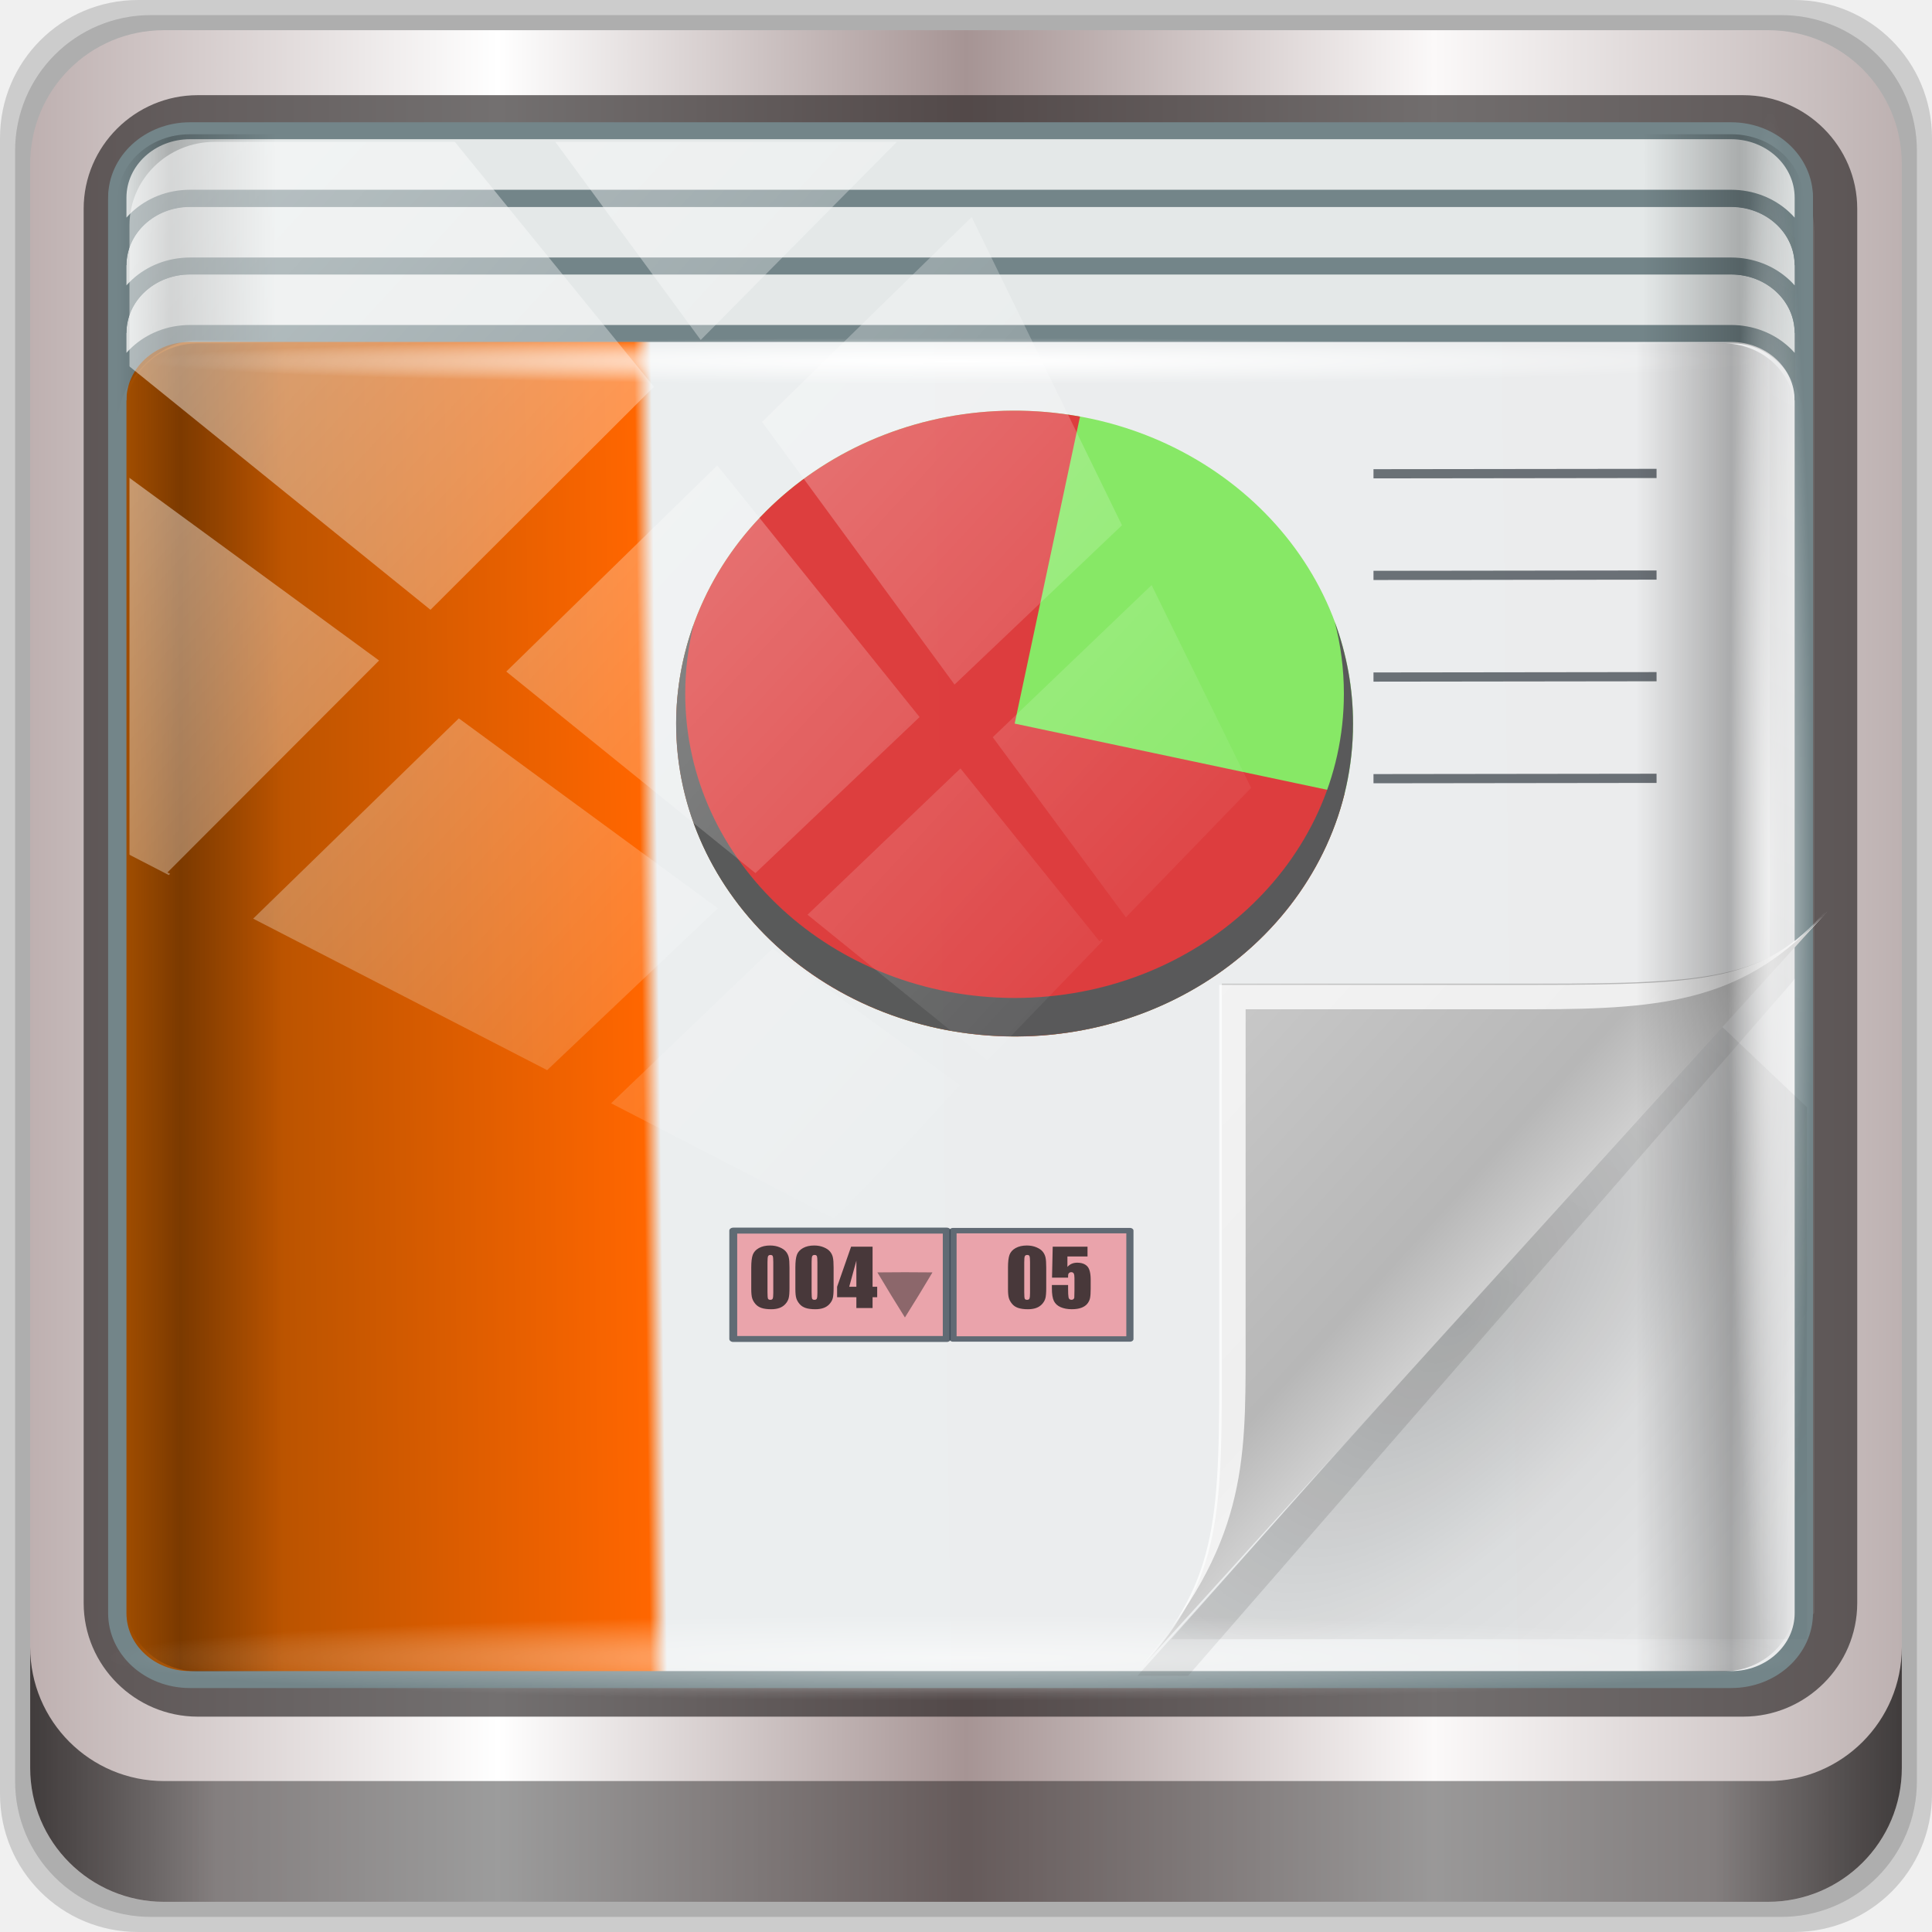
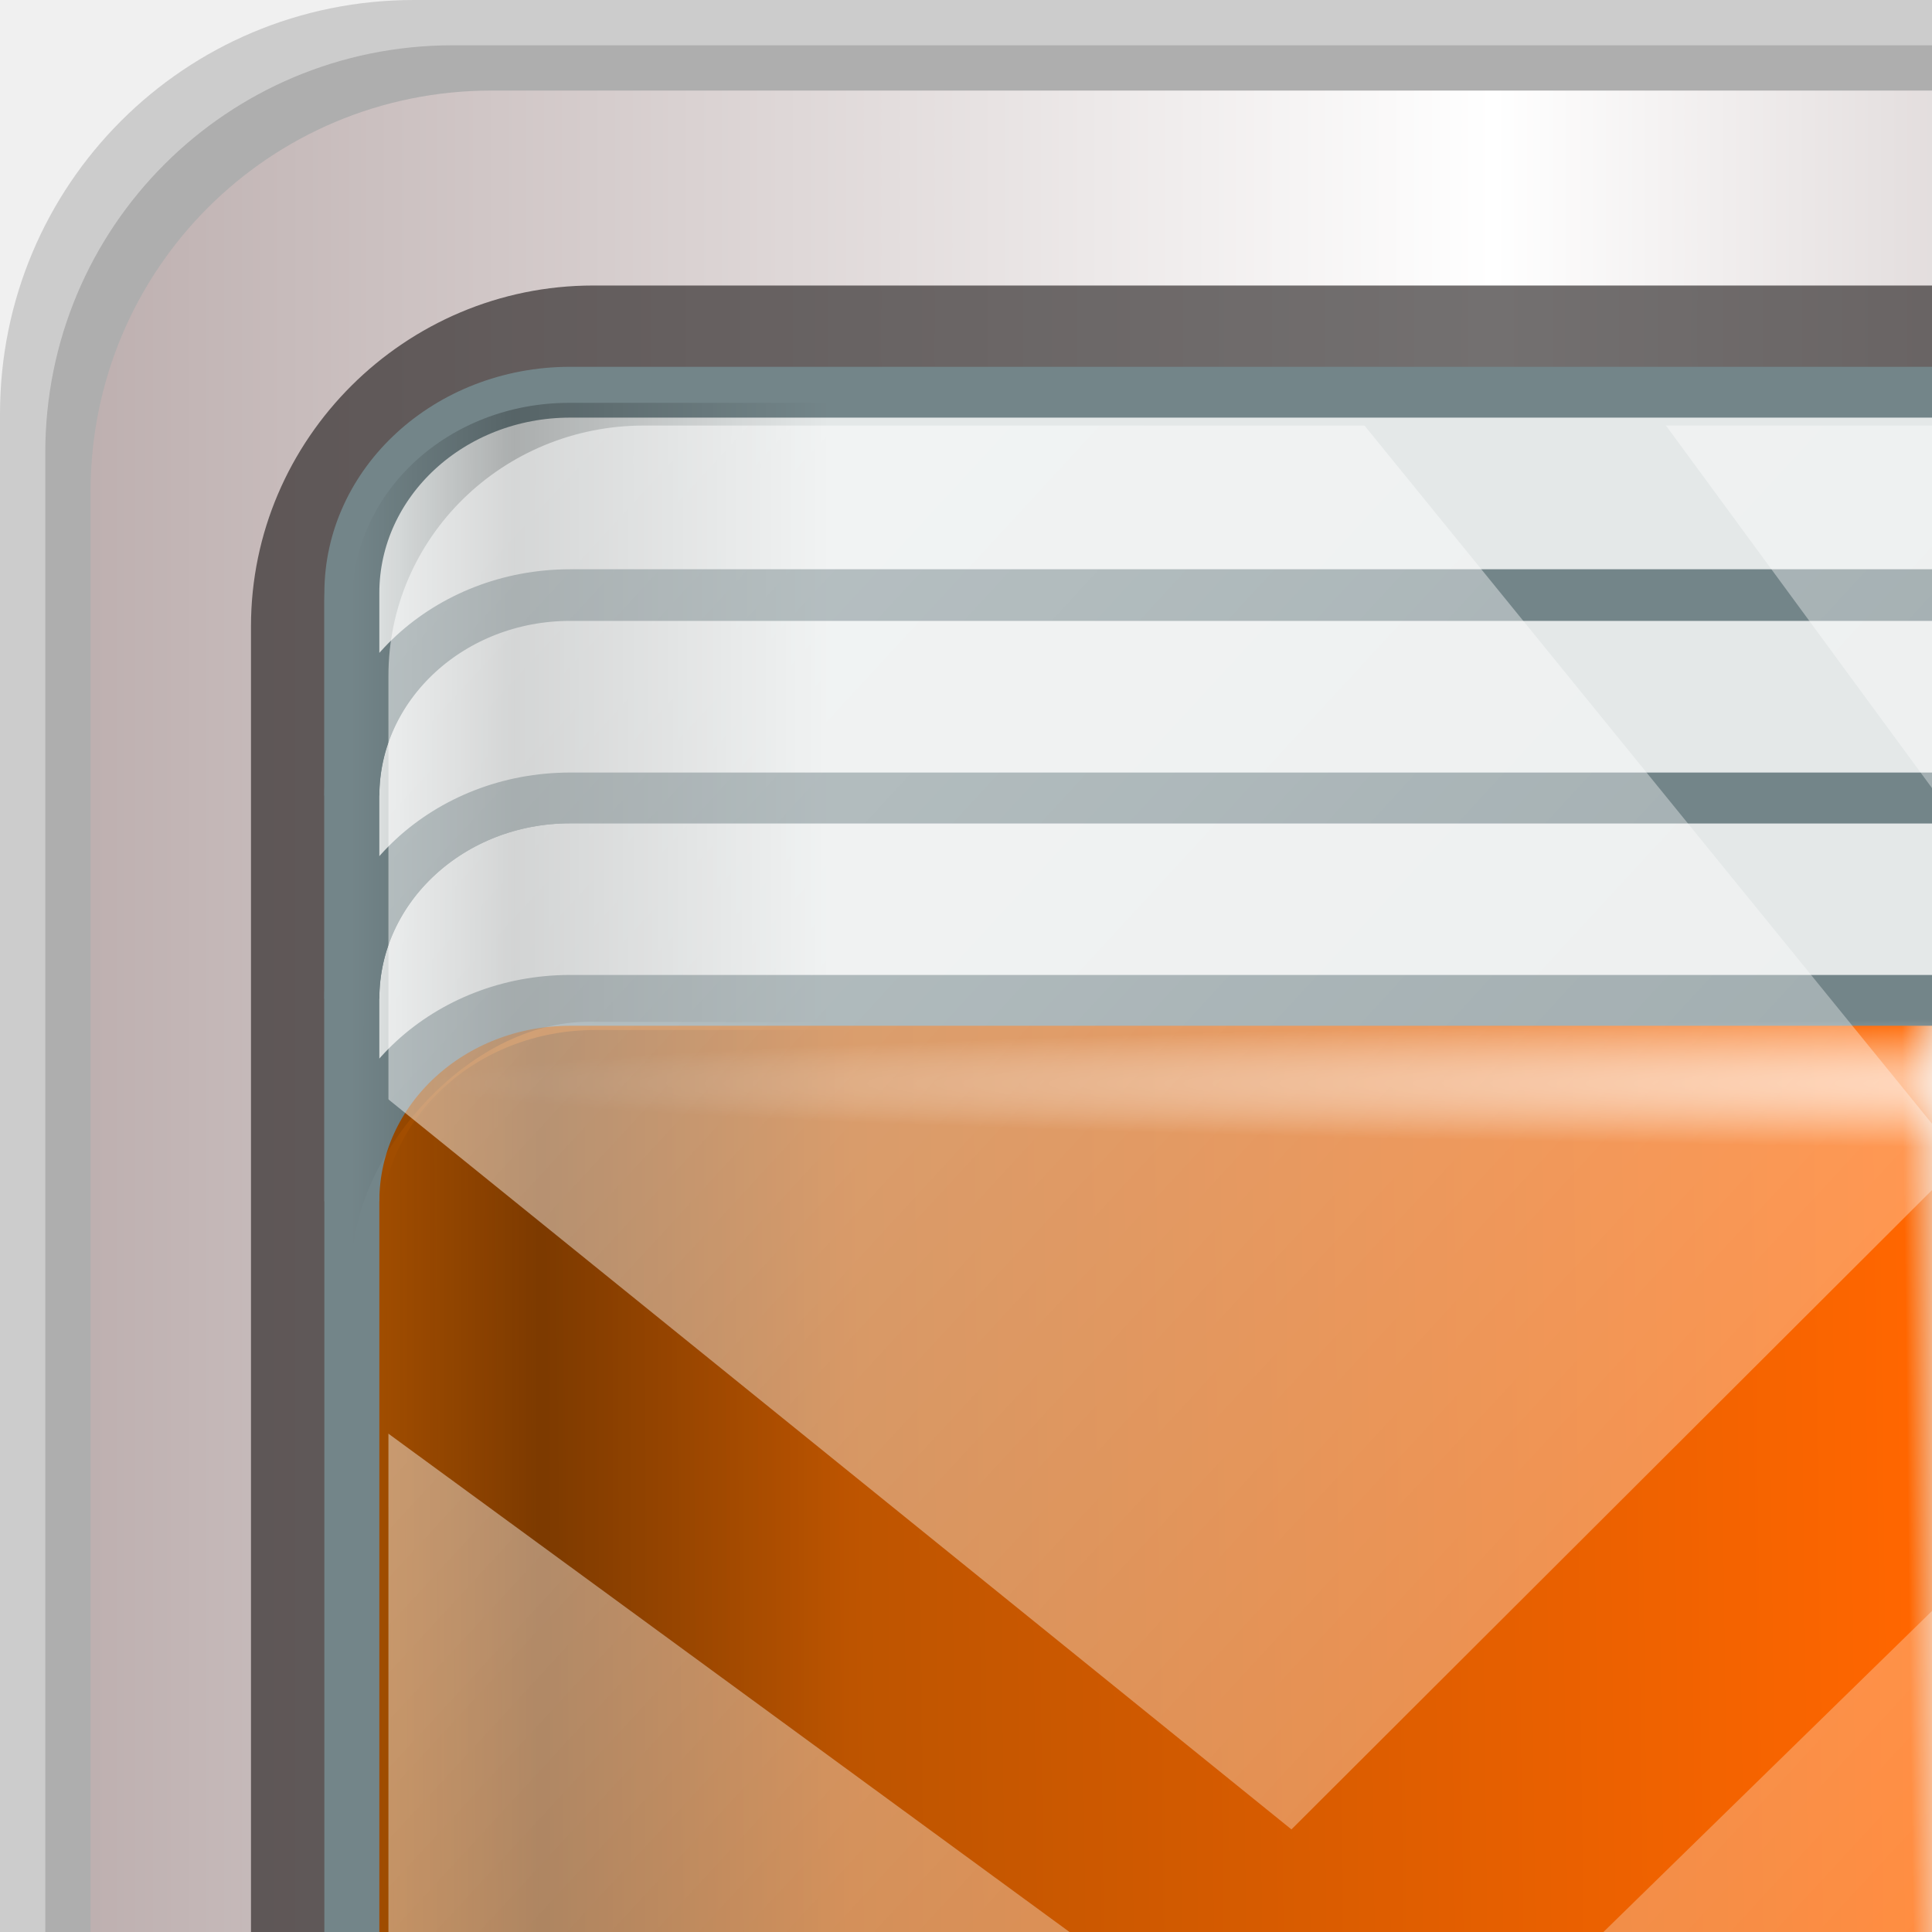
- <svg xmlns="http://www.w3.org/2000/svg" xmlns:xlink="http://www.w3.org/1999/xlink" width="96" height="96" viewBox="0 0 96 96" version="1.1" id="svg1072">
+ <svg xmlns="http://www.w3.org/2000/svg" xmlns:xlink="http://www.w3.org/1999/xlink" width="32" height="32" viewBox="0 0 32 32" version="1.1" id="svg1072">
  <defs id="defs1066">
    <linearGradient y2="47" x2="90" y1="47" x1="6" gradientTransform="matrix(1.107143,0,0,1.107143,-4.993903,-3.620687)" gradientUnits="userSpaceOnUse" id="linearGradient4071" xlink:href="#linearGradient6139-0" />
    <linearGradient id="linearGradient6139-0">
      <stop style="stop-color:#beb0b0;stop-opacity:1" offset="0" id="stop6141-2" />
      <stop id="stop6151-0" offset="0.25" style="stop-color:#ffffff;stop-opacity:1;" />
      <stop id="stop6147-1" offset="0.5" style="stop-color:#a69494;stop-opacity:1" />
      <stop style="stop-color:#fbf9f9;stop-opacity:1;" offset="0.75" id="stop6149-4" />
      <stop style="stop-color:#bdb1b1;stop-opacity:1" offset="1" id="stop6143-4" />
    </linearGradient>
    <linearGradient gradientUnits="userSpaceOnUse" y2="88.172" x2="94.5" y1="88.172" x1="1.5" id="linearGradient4129" xlink:href="#linearGradient3832-0-6-1-1" gradientTransform="translate(0.1489535,0.415026)" />
    <linearGradient id="linearGradient3832-0-6-1-1">
      <stop id="stop3834-6-3-7-1" offset="0" style="stop-color:#000000;stop-opacity:1;" />
      <stop style="stop-color:#000000;stop-opacity:0.588;" offset="0.1" id="stop3872-2-4" />
      <stop id="stop3844-6-2-7-6" offset="0.9" style="stop-color:#000000;stop-opacity:0.588;" />
      <stop id="stop3836-5-0-2-9" offset="1" style="stop-color:#000000;stop-opacity:1;" />
    </linearGradient>
    <radialGradient r="43.199" fy="44.893" fx="13.948" cy="44.893" cx="13.948" gradientTransform="matrix(0.9751338,0,0,0.04919072,34.04765,80.58172)" gradientUnits="userSpaceOnUse" id="radialGradient7462" xlink:href="#linearGradient3737" />
    <linearGradient id="linearGradient3737">
      <stop id="stop3739" style="stop-color:#ffffff;stop-opacity:1" offset="0" />
      <stop id="stop3741" style="stop-color:#ffffff;stop-opacity:0" offset="1" />
    </linearGradient>
    <radialGradient r="43.199" fy="44.893" fx="13.948" cy="44.893" cx="13.948" gradientTransform="matrix(0.8883266,0,0,0.04919072,31.95952,-90.31726)" gradientUnits="userSpaceOnUse" id="radialGradient7464" xlink:href="#linearGradient3737" />
    <linearGradient y2="14.514" x2="50.528" y1="-28.642" x1="2.771" gradientUnits="userSpaceOnUse" id="linearGradient4767" xlink:href="#linearGradient3737" />
    <clipPath clipPathUnits="userSpaceOnUse" id="clipPath4156-4-1">
      <path style="opacity:0.6;fill:#ffffff;fill-opacity:1;stroke:none" d="m 27.046,-55.695 -14.214,13.321 h 0.061 l 15.653,21.771 10.231,-10.546 C 38.562,-32.302 27.468,-54.819 27.046,-55.695 Z M 9.647,-39.383 -5.241,-25.321 15.988,-7.806 26.372,-18.383 Z m 31.491,12.951 -9.741,9.714 8.945,12.458 7.781,-7.555 z m -49.84,4.379 -13.754,12.982 26.283,13.846 0.061,-0.062 -0.123,-0.062 L 13.599,-5.401 -8.702,-22.053 Z m 38.015,7.401 -9.803,9.775 11.579,9.559 7.628,-7.401 -8.669,-11.009 z m 20.187,5.674 -7.383,7.216 6.188,8.542 5.82,-6.137 z m -32.195,6.322 -9.557,9.498 13.662,7.185 7.934,-7.678 z m 23.312,2.374 -7.107,6.938 8.363,6.907 5.361,-5.674 -0.061,-0.092 -0.092,0.123 -6.464,-8.203 z m -8.73,8.542 -7.505,7.339 10.354,5.458 c 1.397,-1.321 5.675,-6.123 5.851,-6.322 z" id="path4158-0-8" />
    </clipPath>
    <radialGradient r="43.199" fy="44.893" fx="13.948" cy="44.893" cx="13.948" gradientTransform="matrix(1.035392,0,0,0.05736347,3.984963,117.7341)" gradientUnits="userSpaceOnUse" id="radialGradient5867" xlink:href="#linearGradient3737" />
    <linearGradient y2="-19.958" x2="2.266" y1="-18.925" x1="93.398" spreadMethod="reflect" gradientTransform="matrix(1.000494,0,0,0.9914973,-29.06608,-60.49418)" gradientUnits="userSpaceOnUse" id="linearGradient5871" xlink:href="#linearGradient3984-9-6" />
    <linearGradient gradientUnits="userSpaceOnUse" id="linearGradient3984-9-6" y2="33.101" x2="59.729" y1="33.426" x1="0.294">
      <stop offset="0" style="stop-color:#ebeced;stop-opacity:1;" id="stop3099-9-8" />
      <stop offset="0.679" style="stop-color:#ebeeef;stop-opacity:1;" id="stop3875-8-5" />
      <stop offset="0.689" style="stop-color:#ff6600;stop-opacity:1;" id="stop3873-1-8" />
      <stop offset="1" style="stop-color:#9e4c00;stop-opacity:1;" id="stop3101-7-8" />
    </linearGradient>
    <linearGradient y2="11.141" x2="93.5" y1="11.141" x1="2.5" gradientTransform="matrix(1.011405,0,0,1.004493,-29.5898,28.04312)" gradientUnits="userSpaceOnUse" id="linearGradient5875" xlink:href="#linearGradient4160-1" />
    <linearGradient id="linearGradient4160-1">
      <stop style="stop-color:#000000;stop-opacity:0;" offset="0" id="stop4170-6" />
      <stop id="stop4186-6" offset="0.032" style="stop-color:#000000;stop-opacity:0.965;" />
      <stop id="stop4182-5" offset="0.094" style="stop-color:#000000;stop-opacity:0;" />
      <stop id="stop4180-0" offset="0.496" style="stop-color:#000000;stop-opacity:0;" />
      <stop id="stop4178-2" offset="0.905" style="stop-color:#000000;stop-opacity:0;" />
      <stop style="stop-color:#000000;stop-opacity:0.988;" offset="0.962" id="stop4184-0" />
      <stop style="stop-color:#000000;stop-opacity:0;" offset="1" id="stop4168-2" />
    </linearGradient>
    <radialGradient gradientUnits="userSpaceOnUse" gradientTransform="matrix(1.064648,0,0,0.03274241,2.925243,33.92514)" r="29.024" fy="35.074" fx="-48.732" cy="35.074" cx="-48.732" id="radialGradient4210" xlink:href="#linearGradient3737" />
    <radialGradient r="14.161" cy="47.141" cx="48.308" gradientTransform="matrix(0.8001844,0.6765252,-1.530774,1.903515,3.791268,-48.14449)" gradientUnits="userSpaceOnUse" id="radialGradient3333-6" xlink:href="#radialGradient3996-3-3" />
    <radialGradient gradientTransform="matrix(0.9396233,0.7747794,-1.797524,2.17997,88.13055,-93.36575)" gradientUnits="userSpaceOnUse" id="radialGradient3996-3-3" r="14.161" cy="47.141" cx="48.308">
      <stop offset="0" style="stop-color:#000000;stop-opacity:0.223" id="stop3954-3-6" />
      <stop offset="0.5" style="stop-color:#000000;stop-opacity:0.068" id="stop3958-3-6" />
      <stop offset="1" style="stop-color:#000000;stop-opacity:0.024" id="stop3956-4-0" />
    </radialGradient>
    <linearGradient gradientTransform="matrix(0.9595862,0,0,1,-75.74125,27.01952)" y2="4" x2="73" y1="52" x1="45" gradientUnits="userSpaceOnUse" id="linearGradient3335-7" xlink:href="#linearGradient4308-6-4" />
    <linearGradient gradientUnits="userSpaceOnUse" id="linearGradient4308-6-4" y2="4" x2="73" y1="52" x1="45">
      <stop offset="0" style="stop-color:#000000;stop-opacity:0.107" id="stop4304-4-4" />
      <stop offset="1" style="stop-color:#000000;stop-opacity:0" id="stop4306-3-9" />
    </linearGradient>
    <linearGradient gradientTransform="translate(-75.95487,24.61778)" y2="36" x2="37" y1="46.125" x1="48.992" gradientUnits="userSpaceOnUse" id="linearGradient3341-2" xlink:href="#linearGradient4280-6-9" />
    <linearGradient gradientUnits="userSpaceOnUse" id="linearGradient4280-6-9" y2="36" x2="37" y1="46.125" x1="48.992">
      <stop offset="0" style="stop-color:#cfcfcf;stop-opacity:1" id="stop4293-95-9" />
      <stop offset="0.21" style="stop-color:#b7b7b7;stop-opacity:1" id="stop4295-8-1" />
      <stop offset="1" style="stop-color:#c9c9c9;stop-opacity:1" id="stop4297-0-3" />
    </linearGradient>
    <linearGradient y2="54.297" x2="93.5" y1="54.297" x1="2.5" gradientTransform="translate(-5e-7,-0.2968777)" gradientUnits="userSpaceOnUse" id="linearGradient4136" xlink:href="#linearGradient4160-1" />
  </defs>
  <g id="layer1" transform="translate(0,-1026.52)">
    <g transform="translate(-0.1489564,1026.105)" style="display:inline" id="g2574">
      <path id="path3288" d="M 89.292,0.415 H 7.006 c -3.799,0 -6.857,3.058 -6.857,6.857 V 89.558 c 0,3.799 3.058,6.857 6.857,6.857 H 89.292 c 3.799,0 6.857,-3.058 6.857,-6.857 V 7.272 c 0,-3.799 -3.058,-6.857 -6.857,-6.857 z" style="display:inline;opacity:0.15;fill:#000000;fill-opacity:1;fill-rule:nonzero;stroke:none" />
      <path style="display:inline;opacity:0.15;fill:#000000;fill-opacity:1;fill-rule:nonzero;stroke:none" d="M 88.649,1.165 H 7.649 c -3.739,0 -6.75,3.01 -6.75,6.75 V 88.915 c 0,3.74 3.011,6.75 6.75,6.75 H 88.649 c 3.74,0 6.75,-3.01 6.75,-6.75 V 7.915 c 0,-3.739 -3.01,-6.75 -6.75,-6.75 z" id="path4085" />
      <path id="rect4251-1" d="M 88.006,1.915 H 8.292 c -3.68,0 -6.643,2.963 -6.643,6.643 V 88.272 c 0,3.68 2.963,6.643 6.643,6.643 H 88.006 c 3.68,0 6.643,-2.963 6.643,-6.643 V 8.558 c 0,-3.68 -2.963,-6.643 -6.643,-6.643 z" style="display:inline;fill:url(#linearGradient4071);fill-opacity:1;fill-rule:nonzero;stroke:none" />
      <path id="path3400-6" d="m 11.39,6.802 c -2.856,0 -5.124,2.288 -5.124,5.171 v 21.427 7.239 39.914 c 1.097,1.684 2.969,2.812 5.124,2.812 h 4.099 65.589 4.099 c 2.155,0 4.027,-1.127 5.124,-2.812 V 40.64 33.401 11.973 c 0,-2.883 -2.268,-5.171 -5.124,-5.171 z" style="display:inline;opacity:0.779;fill:#f5f3f3;fill-opacity:1;fill-rule:nonzero;stroke:none;stroke-width:1.03" />
      <path style="color:#000000;font-style:normal;font-variant:normal;font-weight:normal;font-stretch:normal;font-size:medium;line-height:normal;font-family:Sans;-inkscape-font-specification:Sans;text-indent:0;text-align:start;text-decoration:none;text-decoration-line:none;letter-spacing:normal;word-spacing:normal;text-transform:none;writing-mode:lr-tb;direction:ltr;baseline-shift:baseline;text-anchor:start;display:inline;overflow:visible;visibility:visible;fill:#241f1f;fill-opacity:0.633;stroke:none;stroke-width:2.376;marker:none;enable-background:accumulate" d="m 9.974,5.144 c -3.117,0 -5.668,2.54 -5.668,5.646 v 69.278 c 0,3.106 2.551,5.646 5.668,5.646 H 86.766 c 3.117,0 5.668,-2.54 5.668,-5.646 V 10.79 c 0,-3.106 -2.551,-5.646 -5.668,-5.646 z m 0,2.319 H 86.766 c 1.888,0 3.352,1.48 3.352,3.327 v 69.278 c 0,1.846 -1.464,3.327 -3.352,3.327 H 9.974 c -1.888,0 -3.352,-1.48 -3.352,-3.327 V 10.79 c 0,-1.846 1.464,-3.327 3.352,-3.327 z" id="path4989" />
      <g style="display:inline" id="g1033" transform="matrix(0.9104575,0,0,0.8417091,4.176423,5.020385)">
        <g id="g960" transform="translate(29.04234,-28.28737)">
          <rect style="opacity:0.55;fill:url(#radialGradient5867);fill-opacity:1;stroke:none" id="rect4131-3" width="89.456" height="4.956" x="-26.301" y="117.831" rx="0" ry="4.956" />
          <path style="opacity:0;fill:#000000;fill-opacity:1;stroke:none" d="m -23.395,30.24 c -2.208,0 -3.982,1.763 -3.982,3.955 v 12.054 c 0,-2.192 1.775,-3.955 3.982,-3.955 h 84.705 c 2.208,0 3.982,1.763 3.982,3.955 V 34.196 c 0,-2.192 -1.775,-3.955 -3.982,-3.955 z" id="rect4080" />
          <rect transform="scale(1,-1)" style="fill:url(#linearGradient5871);fill-opacity:1;stroke:#738589;stroke-width:1;stroke-miterlimit:4;stroke-dasharray:none;stroke-opacity:1" id="rect4133" width="92.045" height="91.218" x="-27.065" y="-121.967" rx="3.959" ry="3.923" />
          <path id="path4060" d="m -23.094,38.517 c -2.193,0 -3.971,1.769 -3.971,3.953 v 3.984 c 0,-2.183 1.777,-3.953 3.971,-3.953 h 84.103 c 2.193,0 3.971,1.769 3.971,3.953 V 42.47 c 0,-2.183 -1.777,-3.953 -3.971,-3.953 z" style="fill:#e4e8e8;fill-opacity:1;stroke:#738589;stroke-width:1;stroke-miterlimit:4;stroke-dasharray:none;stroke-opacity:1" />
          <path style="fill:#e4e8e8;fill-opacity:1;stroke:#738589;stroke-width:1;stroke-miterlimit:4;stroke-dasharray:none;stroke-opacity:1" d="m -23.094,34.534 c -2.193,0 -3.971,1.769 -3.971,3.953 v 3.984 c 0,-2.183 1.777,-3.953 3.971,-3.953 h 84.103 c 2.193,0 3.971,1.769 3.971,3.953 v -3.984 c 0,-2.183 -1.777,-3.953 -3.971,-3.953 z" id="path4062" />
          <path id="path4351" d="m -23.094,30.534 c -2.193,0 -3.971,1.769 -3.971,3.953 v 3.984 c 0,-2.183 1.777,-3.953 3.971,-3.953 h 84.103 c 2.193,0 3.971,1.769 3.971,3.953 v -3.984 c 0,-2.183 -1.777,-3.953 -3.971,-3.953 z" style="fill:#e4e8e8;fill-opacity:1;stroke:#738589;stroke-width:1;stroke-miterlimit:4;stroke-dasharray:none;stroke-opacity:1" />
          <path style="opacity:0.258;fill:url(#linearGradient5875);fill-opacity:1;stroke:none" d="m -23.11,30.743 c -2.193,0 -3.951,1.75 -3.951,3.924 v 13.058 c 0,-2.174 2.111,-4.806 4.304,-4.802 l 83.96,0.176 c 2.193,0.005 3.774,2.452 3.774,4.626 V 34.666 c 0,-2.174 -1.758,-3.924 -3.951,-3.924 z" id="rect4358" />
          <g id="g4111" transform="matrix(1.438658,0,0,1.438658,89.26212,-6.324143)">
            <path style="fill:url(#radialGradient4210);fill-opacity:1;fill-rule:nonzero" id="path4253" d="m -79.858,34.123 h 61.801 v 1.901 h -61.801 z" />
            <g id="g4178">
              <path d="m -20.165,62.196 3.406,3.493 V 87.518 H -40.878 Z" id="path3934" style="fill:url(#radialGradient3333-6);fill-rule:nonzero" />
              <path d="m -18.166,29.02 v 31 l -23.99,29 h 1.919 l 22.82,-28.344 0.21,-0.281 v -0.375 -30 z" id="path3922" style="fill:url(#linearGradient3335-7);fill-rule:nonzero" />
              <path d="m -41.955,88.618 26,-31 c -2.329,2.776 -4.361,3 -11,3 h -12 v 15 c 0,6.644 0.044,9.37 -3,13 z" id="path4278" style="fill:url(#linearGradient3341-2);fill-rule:nonzero" />
              <path d="m -16.054,57.669 c -2.329,2.776 -4.361,3 -11,3 h -12 v 15 c 0,6.644 0.044,9.37 -3,13 4,-5 4,-8.357 4,-13 v -14 h 11 c 5,0 8.041,-0.382 11,-4 z" id="path4282" style="fill:#ffffff;fill-opacity:0.771;fill-rule:nonzero" />
            </g>
          </g>
        </g>
        <g id="text6006" style="font-style:normal;font-variant:normal;font-weight:bold;font-stretch:normal;font-size:32.522px;line-height:125%;font-family:'Courier New';-inkscape-font-specification:'Courier New Bold';letter-spacing:0px;word-spacing:0px;opacity:0.89;fill:#000000;fill-opacity:0.118;stroke:#f7f9fc;stroke-width:1.07;stroke-miterlimit:4;stroke-opacity:1" transform="scale(1.104983,0.9049915)">
          <g transform="translate(0,4.419931)" id="g7232">
            <rect style="opacity:0.775;fill:#e73647;fill-opacity:0.58;stroke:#22303c;stroke-width:0.389;stroke-linecap:round;stroke-linejoin:round;stroke-miterlimit:4;stroke-dasharray:none;stroke-dashoffset:0;stroke-opacity:1" id="rect6811" width="10.544" height="7.068" x="32.213" y="69.81" ry="0" />
            <rect ry="0" y="69.81" x="43.067" height="7.068" width="8.737" id="rect6813" style="opacity:0.775;fill:#e73647;fill-opacity:0.58;stroke:#22303c;stroke-width:0.354;stroke-linecap:round;stroke-linejoin:round;stroke-miterlimit:4;stroke-dasharray:none;stroke-dashoffset:0;stroke-opacity:1" />
            <g transform="matrix(1.014477,0,0,1.266533,-34.87953,47.45283)" style="font-size:4px;line-height:125%;font-family:Impact;-inkscape-font-specification:'Impact Bold';opacity:0.775;fill:#000000;fill-opacity:1;stroke:none" id="text6827">
              <path d="m 68.873,19.549 v 1.055 c -2e-6,0.24 -0.013,0.414 -0.039,0.523 -0.026,0.109 -0.08,0.212 -0.162,0.307 -0.082,0.095 -0.181,0.163 -0.297,0.205 -0.116,0.042 -0.245,0.062 -0.389,0.062 -0.189,0 -0.346,-0.021 -0.471,-0.064 -0.125,-0.044 -0.225,-0.113 -0.299,-0.205 -0.074,-0.092 -0.127,-0.189 -0.158,-0.291 -0.031,-0.103 -0.047,-0.266 -0.047,-0.488 v -1.104 c 0,-0.29 0.025,-0.508 0.074,-0.652 0.051,-0.145 0.15,-0.26 0.299,-0.348 0.15,-0.087 0.331,-0.131 0.543,-0.131 0.173,4e-6 0.328,0.031 0.465,0.092 0.137,0.06 0.239,0.133 0.307,0.221 0.068,0.087 0.113,0.186 0.137,0.295 0.025,0.109 0.037,0.284 0.037,0.523 M 68.084,19.283 c -10e-7,-0.168 -0.009,-0.273 -0.025,-0.314 -0.016,-0.043 -0.053,-0.064 -0.113,-0.064 -0.059,3e-6 -0.098,0.023 -0.117,0.068 -0.018,0.044 -0.027,0.148 -0.027,0.311 v 1.543 c -10e-7,0.184 0.009,0.294 0.025,0.332 0.018,0.038 0.057,0.057 0.115,0.057 0.059,10e-7 0.097,-0.022 0.115,-0.066 0.018,-0.044 0.027,-0.144 0.027,-0.299 V 19.283" id="path6841" />
              <path d="m 71.021,19.549 v 1.055 c -2e-6,0.24 -0.013,0.414 -0.039,0.523 -0.026,0.109 -0.08,0.212 -0.162,0.307 -0.082,0.095 -0.181,0.163 -0.297,0.205 -0.116,0.042 -0.245,0.062 -0.389,0.062 -0.189,0 -0.346,-0.021 -0.471,-0.064 -0.125,-0.044 -0.225,-0.113 -0.299,-0.205 -0.074,-0.092 -0.127,-0.189 -0.158,-0.291 -0.031,-0.103 -0.047,-0.266 -0.047,-0.488 v -1.104 c 0,-0.29 0.025,-0.508 0.074,-0.652 0.051,-0.145 0.15,-0.26 0.299,-0.348 0.15,-0.087 0.331,-0.131 0.543,-0.131 0.173,4e-6 0.328,0.031 0.465,0.092 0.137,0.06 0.239,0.133 0.307,0.221 0.068,0.087 0.113,0.186 0.137,0.295 0.025,0.109 0.037,0.284 0.037,0.523 M 70.232,19.283 c -1e-6,-0.168 -0.009,-0.273 -0.025,-0.314 -0.016,-0.043 -0.053,-0.064 -0.113,-0.064 -0.059,3e-6 -0.098,0.023 -0.117,0.068 -0.018,0.044 -0.027,0.148 -0.027,0.311 v 1.543 c -10e-7,0.184 0.009,0.294 0.025,0.332 0.018,0.038 0.057,0.057 0.115,0.057 0.059,1e-6 0.097,-0.022 0.115,-0.066 0.018,-0.044 0.027,-0.144 0.027,-0.299 v -1.566" id="path6843" />
              <path d="m 72.918,18.478 v 2.066 h 0.225 v 0.539 h -0.225 v 0.557 h -0.789 v -0.557 h -0.938 v -0.539 l 0.682,-2.066 h 1.045 m -0.789,2.066 v -1.346 l -0.348,1.346 h 0.348" id="path6845" />
            </g>
            <g transform="matrix(1.014477,0,0,1.266533,-34.3723,47.45283)" style="font-size:4px;line-height:125%;font-family:Impact;-inkscape-font-specification:'Impact Bold';opacity:0.775;fill:#000000;fill-opacity:1;stroke:none" id="text6831">
              <path d="m 80.873,19.549 v 1.055 c -2e-6,0.24 -0.013,0.414 -0.039,0.523 -0.026,0.109 -0.08,0.212 -0.162,0.307 -0.082,0.095 -0.181,0.163 -0.297,0.205 -0.116,0.042 -0.245,0.062 -0.389,0.062 -0.189,0 -0.346,-0.021 -0.471,-0.064 -0.125,-0.044 -0.225,-0.113 -0.299,-0.205 -0.074,-0.092 -0.127,-0.189 -0.158,-0.291 -0.031,-0.103 -0.047,-0.266 -0.047,-0.488 v -1.104 c 0,-0.29 0.025,-0.508 0.074,-0.652 0.051,-0.145 0.15,-0.26 0.299,-0.348 0.15,-0.087 0.331,-0.131 0.543,-0.131 0.173,4e-6 0.328,0.031 0.465,0.092 0.137,0.06 0.239,0.133 0.307,0.221 0.068,0.087 0.113,0.186 0.137,0.295 0.025,0.109 0.037,0.284 0.037,0.523 M 80.084,19.283 c -10e-7,-0.168 -0.009,-0.273 -0.025,-0.314 -0.016,-0.043 -0.053,-0.064 -0.113,-0.064 -0.059,3e-6 -0.098,0.023 -0.117,0.068 -0.018,0.044 -0.027,0.148 -0.027,0.311 v 1.543 c -10e-7,0.184 0.009,0.294 0.025,0.332 0.018,0.038 0.057,0.057 0.115,0.057 0.059,10e-7 0.097,-0.022 0.115,-0.066 0.018,-0.044 0.027,-0.144 0.027,-0.299 V 19.283" id="path6836" />
              <path d="m 82.883,18.478 v 0.506 h -0.979 v 0.537 c 0.122,-0.145 0.28,-0.217 0.473,-0.217 0.217,2e-6 0.382,0.061 0.492,0.184 0.112,0.121 0.168,0.355 0.168,0.701 v 0.451 c -2e-6,0.224 -0.011,0.389 -0.033,0.494 -0.021,0.104 -0.066,0.201 -0.137,0.291 -0.07,0.089 -0.169,0.157 -0.295,0.205 -0.125,0.047 -0.278,0.07 -0.459,0.07 -0.203,0 -0.382,-0.035 -0.537,-0.105 -0.155,-0.072 -0.265,-0.178 -0.33,-0.318 -0.065,-0.141 -0.098,-0.358 -0.098,-0.652 v -0.172 h 0.789 v 0.197 c 0,0.204 0.007,0.35 0.021,0.436 0.014,0.086 0.064,0.129 0.148,0.129 0.039,1e-6 0.07,-0.012 0.094,-0.037 0.025,-0.025 0.038,-0.051 0.039,-0.08 0.003,-0.029 0.005,-0.153 0.008,-0.373 v -0.627 c -10e-7,-0.118 -0.012,-0.199 -0.037,-0.242 -0.025,-0.043 -0.066,-0.064 -0.123,-0.064 -0.036,2e-6 -0.067,0.011 -0.092,0.033 -0.025,0.022 -0.041,0.046 -0.049,0.072 -0.006,0.025 -0.01,0.083 -0.01,0.176 h -0.781 l 0.033,-1.594 h 1.693" id="path6838" />
            </g>
            <path transform="matrix(0.7560746,0,0,0.9439289,8.788531,54.13928)" d="m 42.196,22.602 -0.909,-1.551 -0.889,-1.563 1.798,-0.011 1.798,0.011 -0.889,1.563 z" id="path6874" style="opacity:0.775;fill:#000000;fill-opacity:0.58;stroke:none" />
            <g style="opacity:0.829" transform="matrix(1.079051,0,0,1.079051,-1.856883,-6.226397)" id="g7271">
              <circle r="20.859" cy="55.874" cx="32.801" style="fill:#64e736;fill-opacity:1;stroke:none" id="path7262" transform="matrix(0.7426776,0,0,0.9067995,20.09397,-10.85294)" />
              <path transform="matrix(0.7426776,0,0,0.9067995,20.09397,-10.85294)" d="M 53.133,60.534 A 20.859,20.859 0 0 1 28.352,76.253 20.859,20.859 0 0 1 12.377,51.636 20.859,20.859 0 0 1 36.828,35.408 l -4.027,20.467 z" id="path7269" style="fill:#d80000;fill-opacity:1;stroke:none" />
              <path style="fill:#272727;fill-opacity:1;stroke:none" d="m 59.106,33.673 c 0.274,1.387 0.418,2.846 0.418,4.336 0,10.167 -6.735,18.391 -15.062,18.391 -8.327,0 -15.086,-8.224 -15.086,-18.391 0,-1.45 0.135,-2.869 0.395,-4.222 -0.52,1.892 -0.812,3.93 -0.812,6.036 0,10.446 6.948,18.901 15.503,18.901 8.556,0 15.48,-8.455 15.48,-18.901 0,-2.149 -0.295,-4.224 -0.836,-6.149 z" id="path7264" />
            </g>
            <path id="path7286" d="m 63.835,27.069 13.981,-0.023" style="opacity:0.731;fill:none;stroke:#252e35;stroke-width:0.6;stroke-linecap:butt;stroke-linejoin:miter;stroke-miterlimit:4;stroke-dasharray:none;stroke-opacity:1" />
            <path style="opacity:0.731;fill:none;stroke:#252e35;stroke-width:0.6;stroke-linecap:butt;stroke-linejoin:miter;stroke-miterlimit:4;stroke-dasharray:none;stroke-opacity:1" d="m 63.835,40.329 13.981,-0.023" id="path7290" />
            <path id="path7292" d="m 63.835,33.699 13.981,-0.023" style="opacity:0.731;fill:none;stroke:#252e35;stroke-width:0.6;stroke-linecap:butt;stroke-linejoin:miter;stroke-miterlimit:4;stroke-dasharray:none;stroke-opacity:1" />
            <path style="opacity:0.731;fill:none;stroke:#252e35;stroke-width:0.6;stroke-linecap:butt;stroke-linejoin:miter;stroke-miterlimit:4;stroke-dasharray:none;stroke-opacity:1" d="m 63.835,20.44 13.981,-0.023" id="path7298" />
          </g>
        </g>
        <path style="opacity:0.28;fill:url(#linearGradient4136);fill-opacity:1;stroke:none" d="m 6.406,14.797 c -2.169,0 -3.906,1.742 -3.906,3.906 v 70.594 c 0,2.164 1.738,3.906 3.906,3.906 H 89.594 c 2.169,0 3.906,-1.742 3.906,-3.906 V 18.703 c 0,-2.164 -1.738,-3.906 -3.906,-3.906 z" id="rect4371" />
      </g>
      <path id="path4118" d="m 1.649,82.259 v 6 c 0,3.68 2.976,6.656 6.656,6.656 H 87.993 c 3.68,0 6.656,-2.976 6.656,-6.656 v -6 c 0,3.68 -2.976,6.656 -6.656,6.656 H 8.305 c -3.68,0 -6.656,-2.976 -6.656,-6.656 z" style="display:inline;opacity:0.658;fill:url(#linearGradient4129);fill-opacity:1;fill-rule:nonzero;stroke:none" />
      <rect ry="4.25" rx="0" y="80.665" x="5.524" height="4.25" width="84.25" id="rect4131" style="opacity:0.55;fill:url(#radialGradient7462);fill-opacity:1;stroke:none" />
      <rect transform="rotate(90)" style="opacity:0.669;fill:url(#radialGradient7464);fill-opacity:1;stroke:none" id="rect4141" width="76.75" height="4.25" x="5.975" y="-90.234" rx="0" ry="4.25" />
      <rect clip-path="url(#clipPath4156-4-1)" ry="3.957" rx="3.957" y="-30" x="2" height="69.024" width="75.966" id="rect4146" style="opacity:0.508;fill:url(#linearGradient4767);fill-opacity:1;stroke:none" transform="matrix(1.069245,0,0,1.047683,4.44418,38.89401)" />
    </g>
  </g>
</svg>
